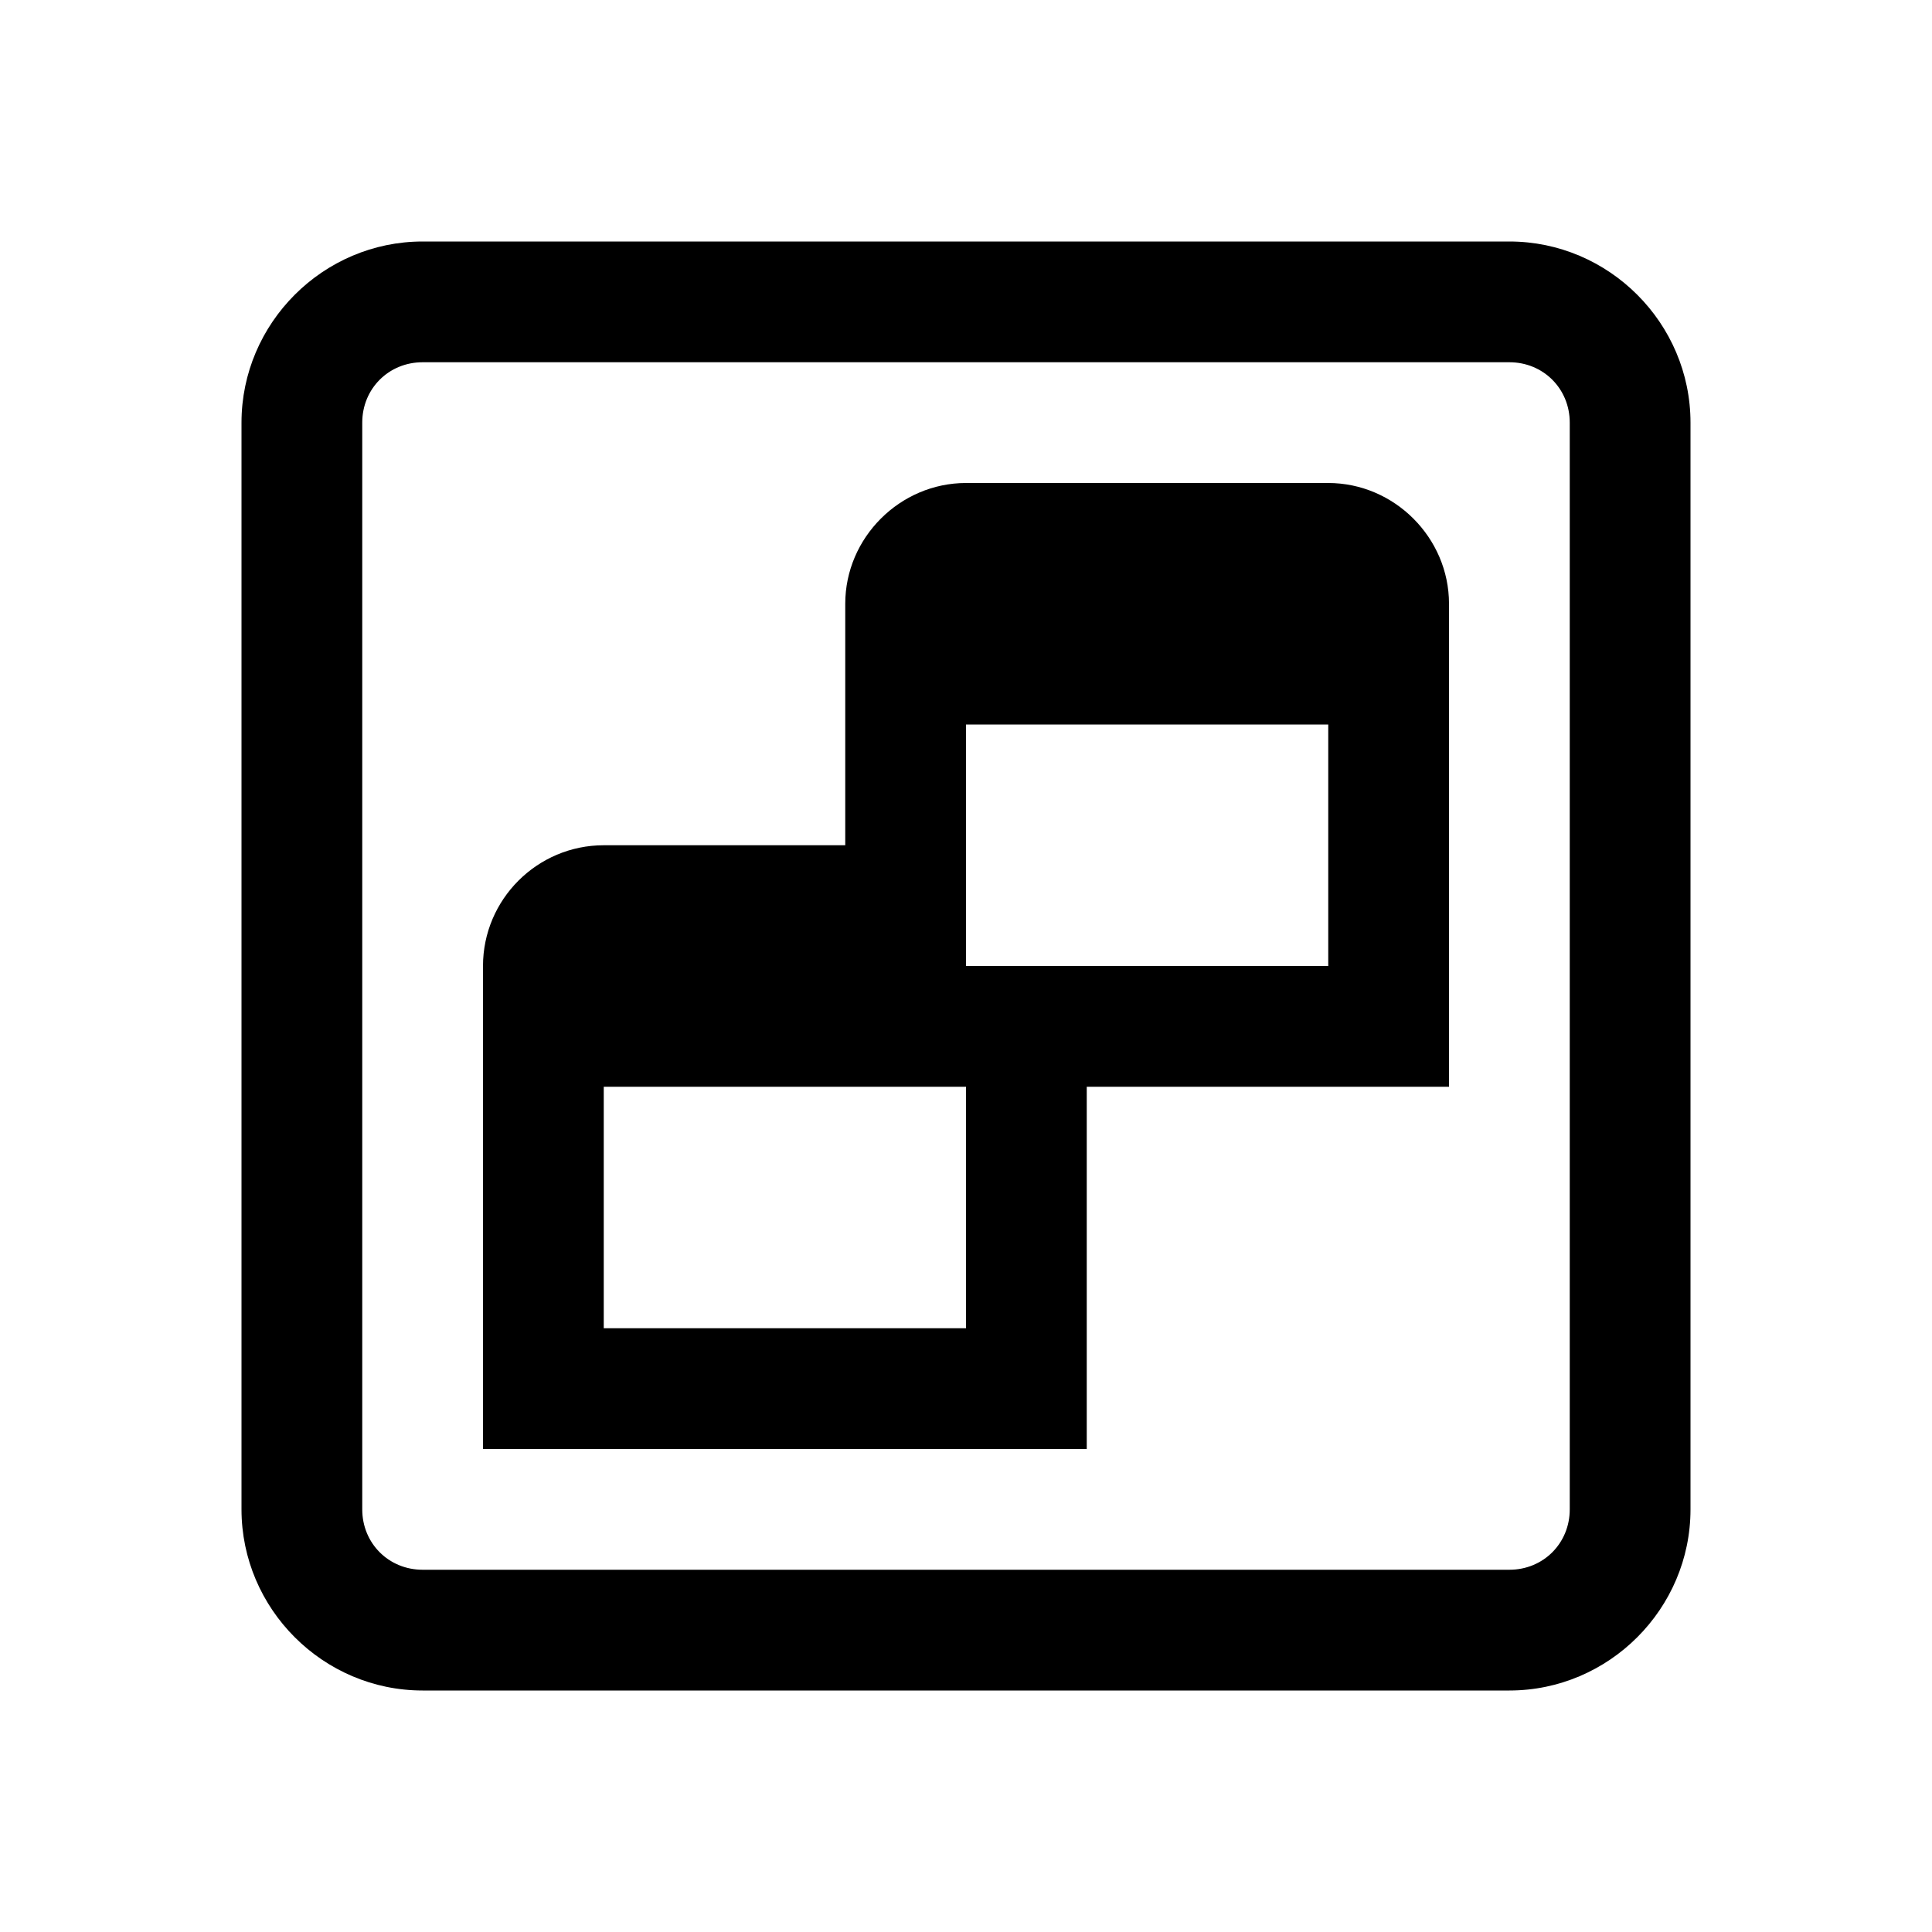
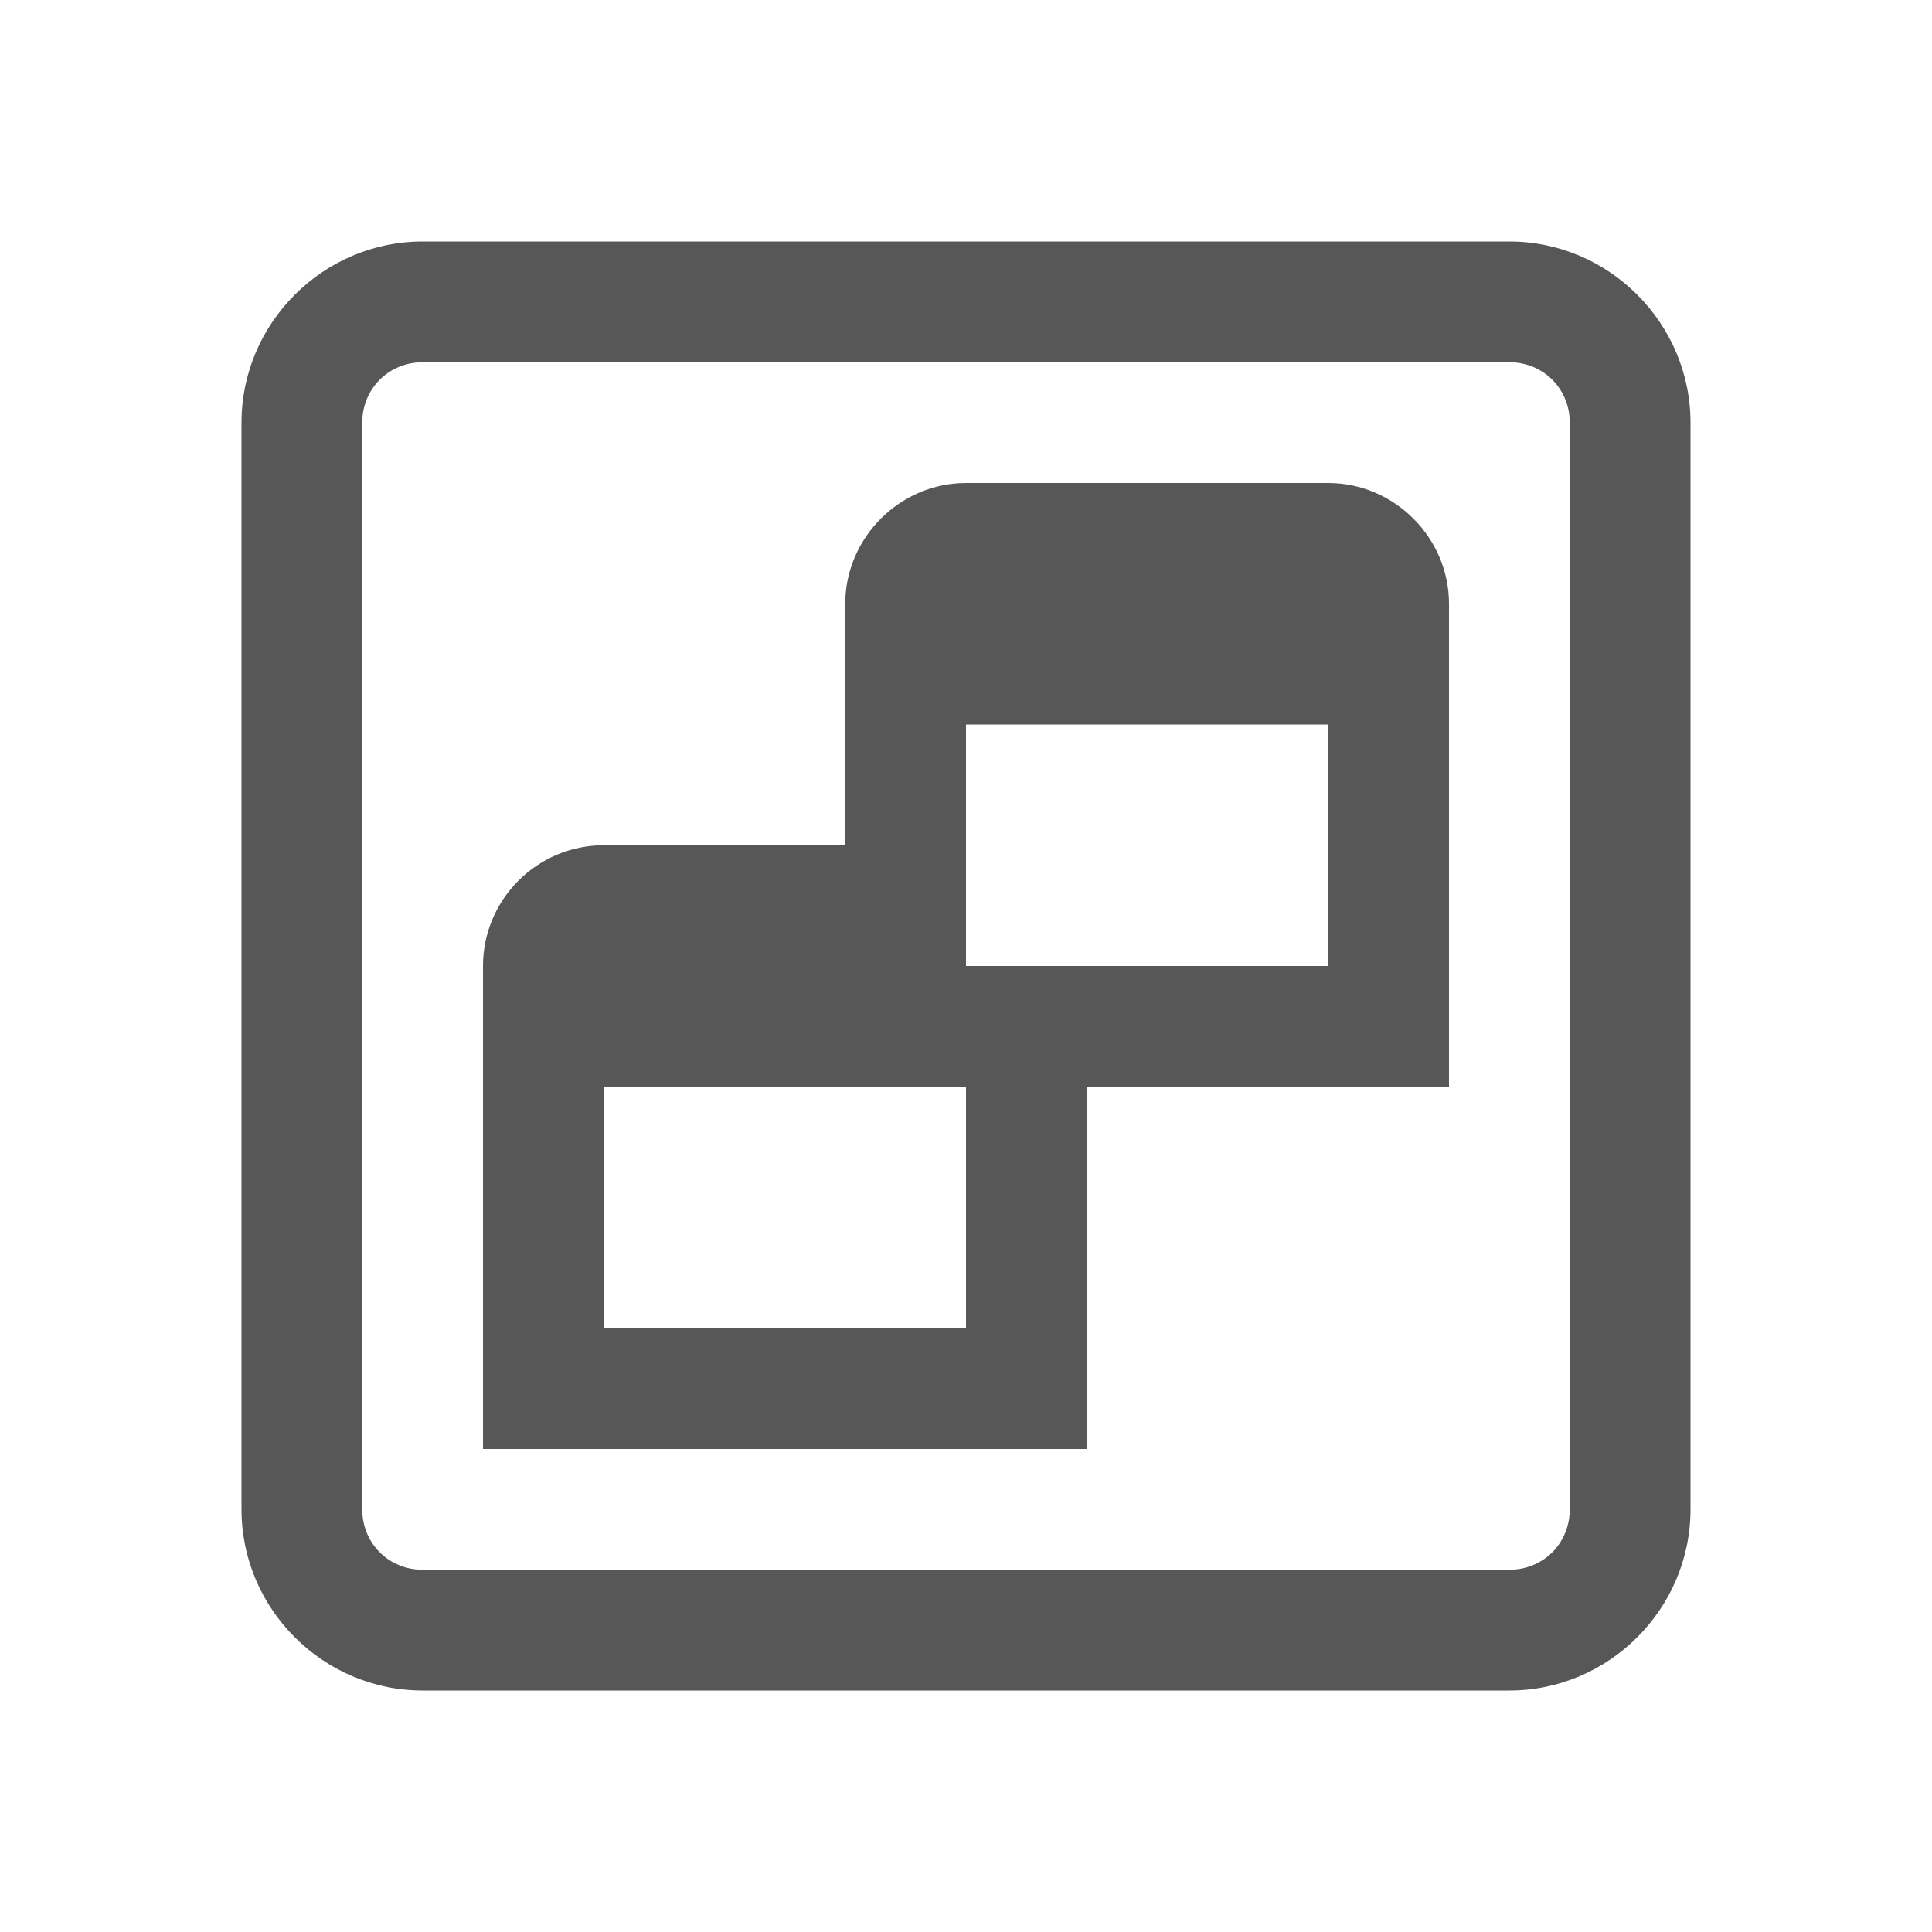
- <svg xmlns="http://www.w3.org/2000/svg" viewBox="0 0 16 16" version="1.1">
-   <g id="surface1">
-     <path style=" " d="M 3.5 2 C 2.676 2 2 2.676 2 3.5 L 2 12.5 C 2 13.324 2.676 14 3.5 14 L 12.5 14 C 13.324 14 14 13.324 14 12.5 L 14 3.5 C 14 2.676 13.324 2 12.5 2 Z M 3.5 3 L 12.5 3 C 12.781 3 13 3.219 13 3.5 L 13 12.5 C 13 12.781 12.781 13 12.5 13 L 3.5 13 C 3.219 13 3 12.781 3 12.5 L 3 3.5 C 3 3.219 3.219 3 3.5 3 Z M 8 4 C 7.453 4 7 4.453 7 5 L 7 7 L 5 7 C 4.449 7 4 7.449 4 8 L 4 12 L 9 12 L 9 9 L 12 9 L 12 5 C 12 4.453 11.547 4 11 4 Z M 8 6 L 11 6 L 11 8 L 8 8 Z M 5 9 L 8 9 L 8 11 L 5 11 Z " />
-   </g>
+ <svg xmlns="http://www.w3.org/2000/svg" width="100%" height="100%" viewBox="0 0 16 16" version="1.1" xml:space="preserve" style="fill-rule:evenodd;clip-rule:evenodd;stroke-linejoin:round;stroke-miterlimit:1.414;">
+   <path id="surface1" d="M3.5,2C2.676,2 2,2.676 2,3.5L2,12.5C2,13.324 2.676,14 3.5,14L12.5,14C13.324,14 14,13.324 14,12.5L14,3.5C14,2.676 13.324,2 12.5,2L3.5,2ZM3.5,3L12.5,3C12.781,3 13,3.219 13,3.5L13,12.5C13,12.781 12.781,13 12.5,13L3.5,13C3.219,13 3,12.781 3,12.5L3,3.5C3,3.219 3.219,3 3.5,3ZM8,4C7.453,4 7,4.453 7,5L7,7L5,7C4.449,7 4,7.449 4,8L4,12L9,12L9,9L12,9L12,5C12,4.453 11.547,4 11,4L8,4ZM8,6L11,6L11,8L8,8L8,6ZM5,9L8,9L8,11L5,11L5,9Z" style="fill:rgb(87,87,87);fill-rule:nonzero;" />
</svg>
